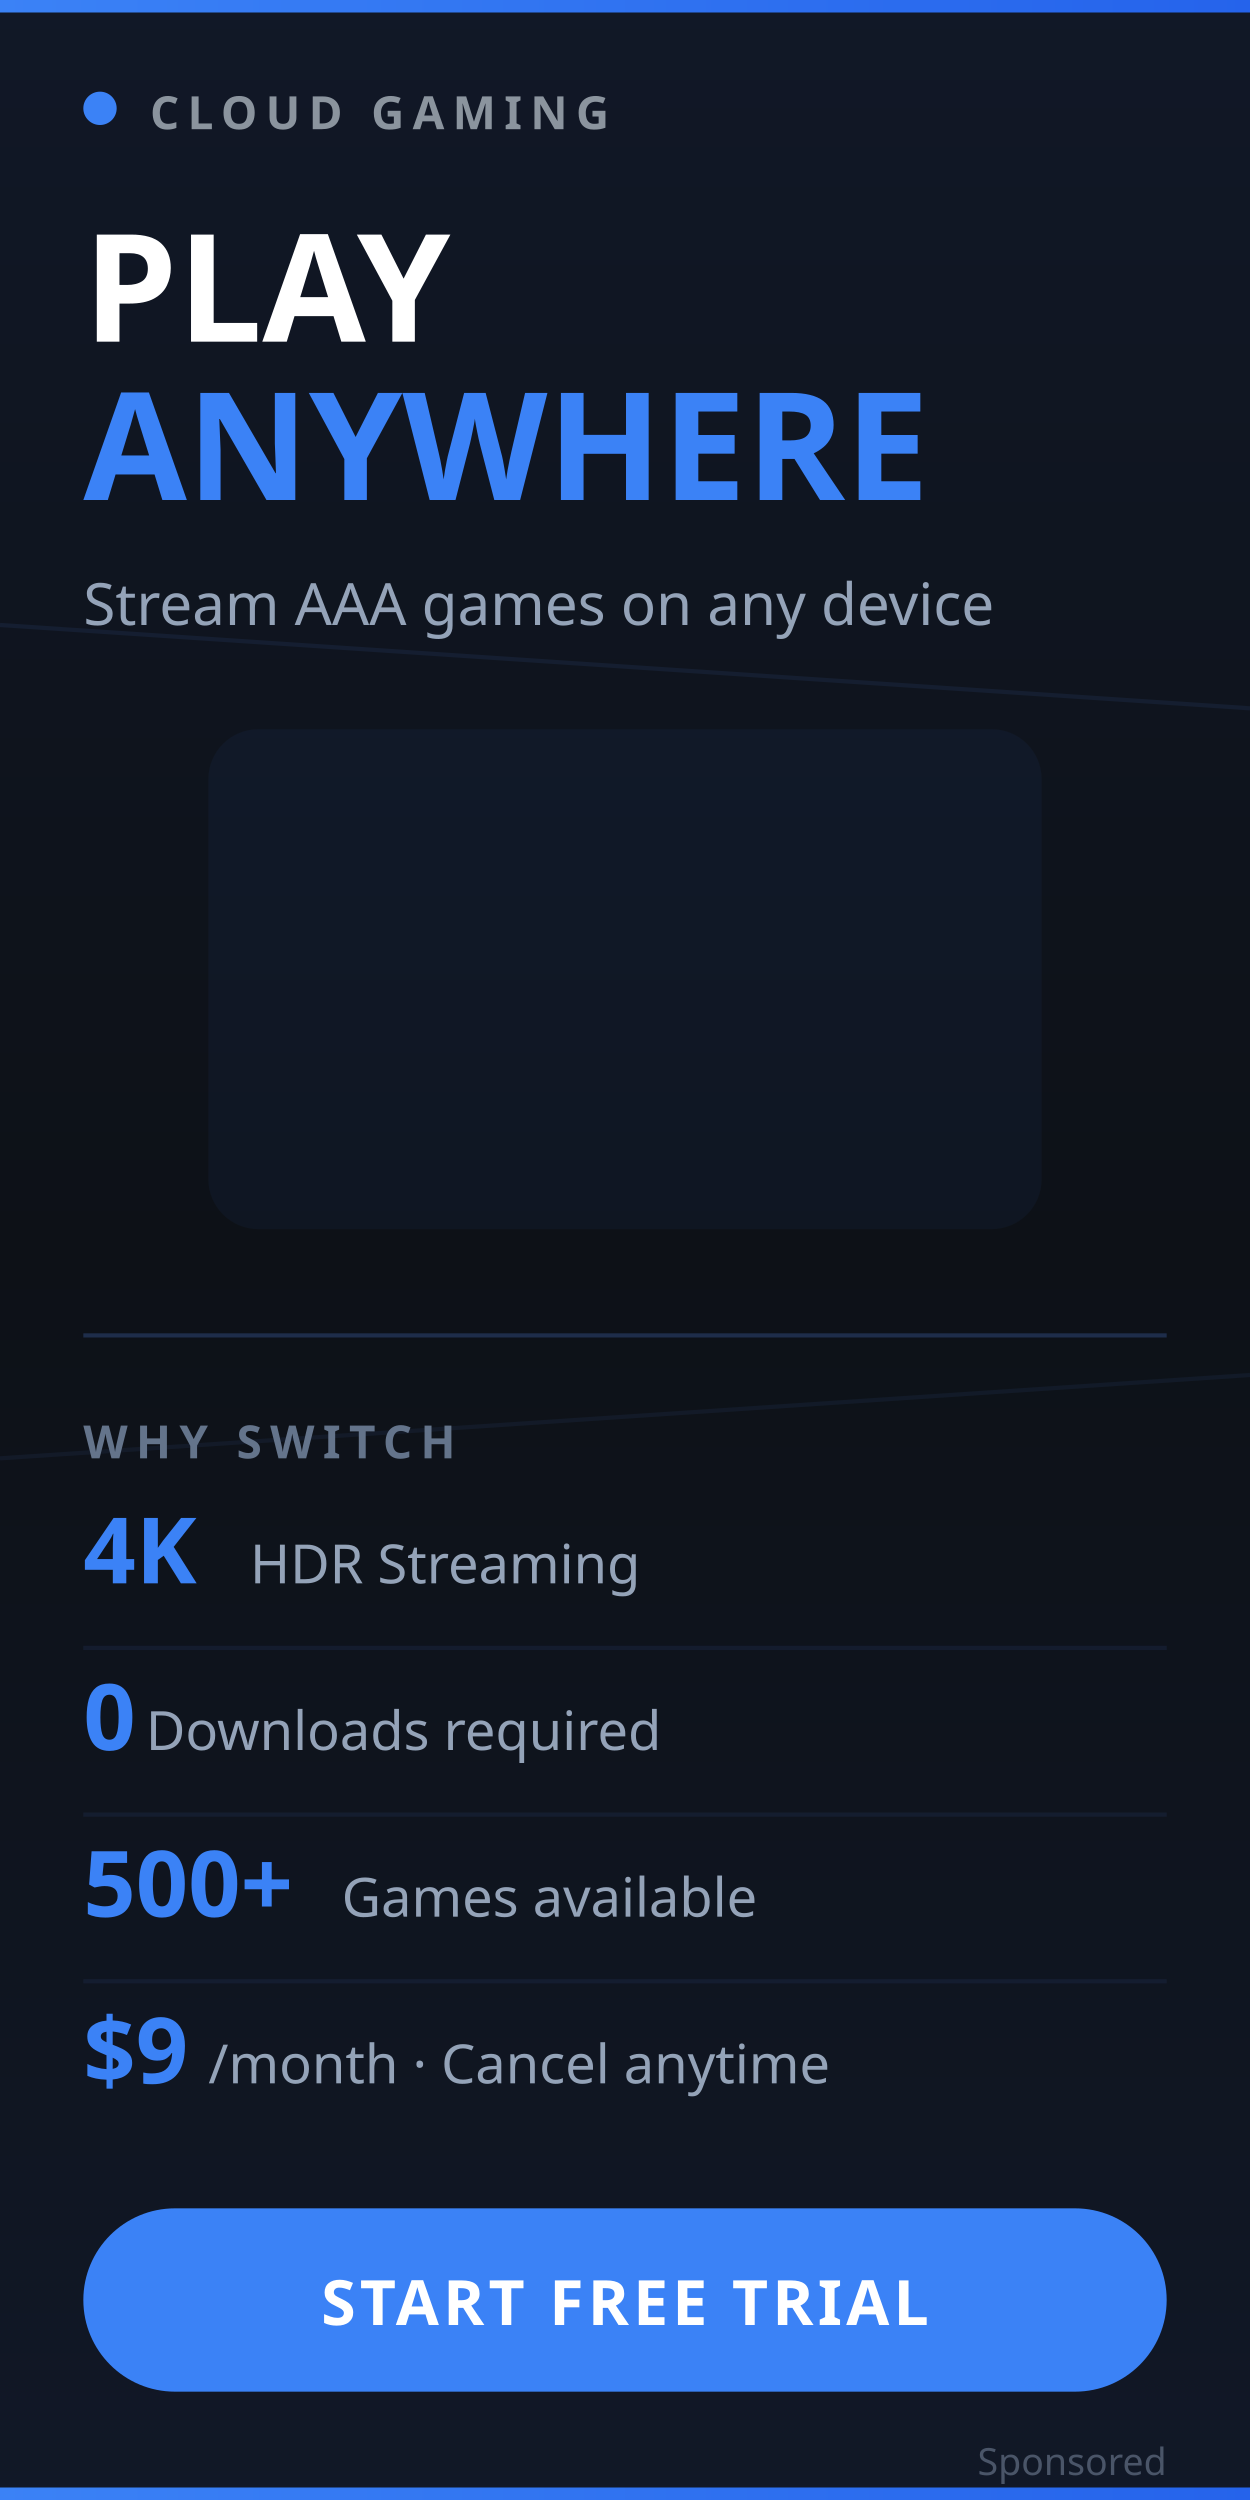
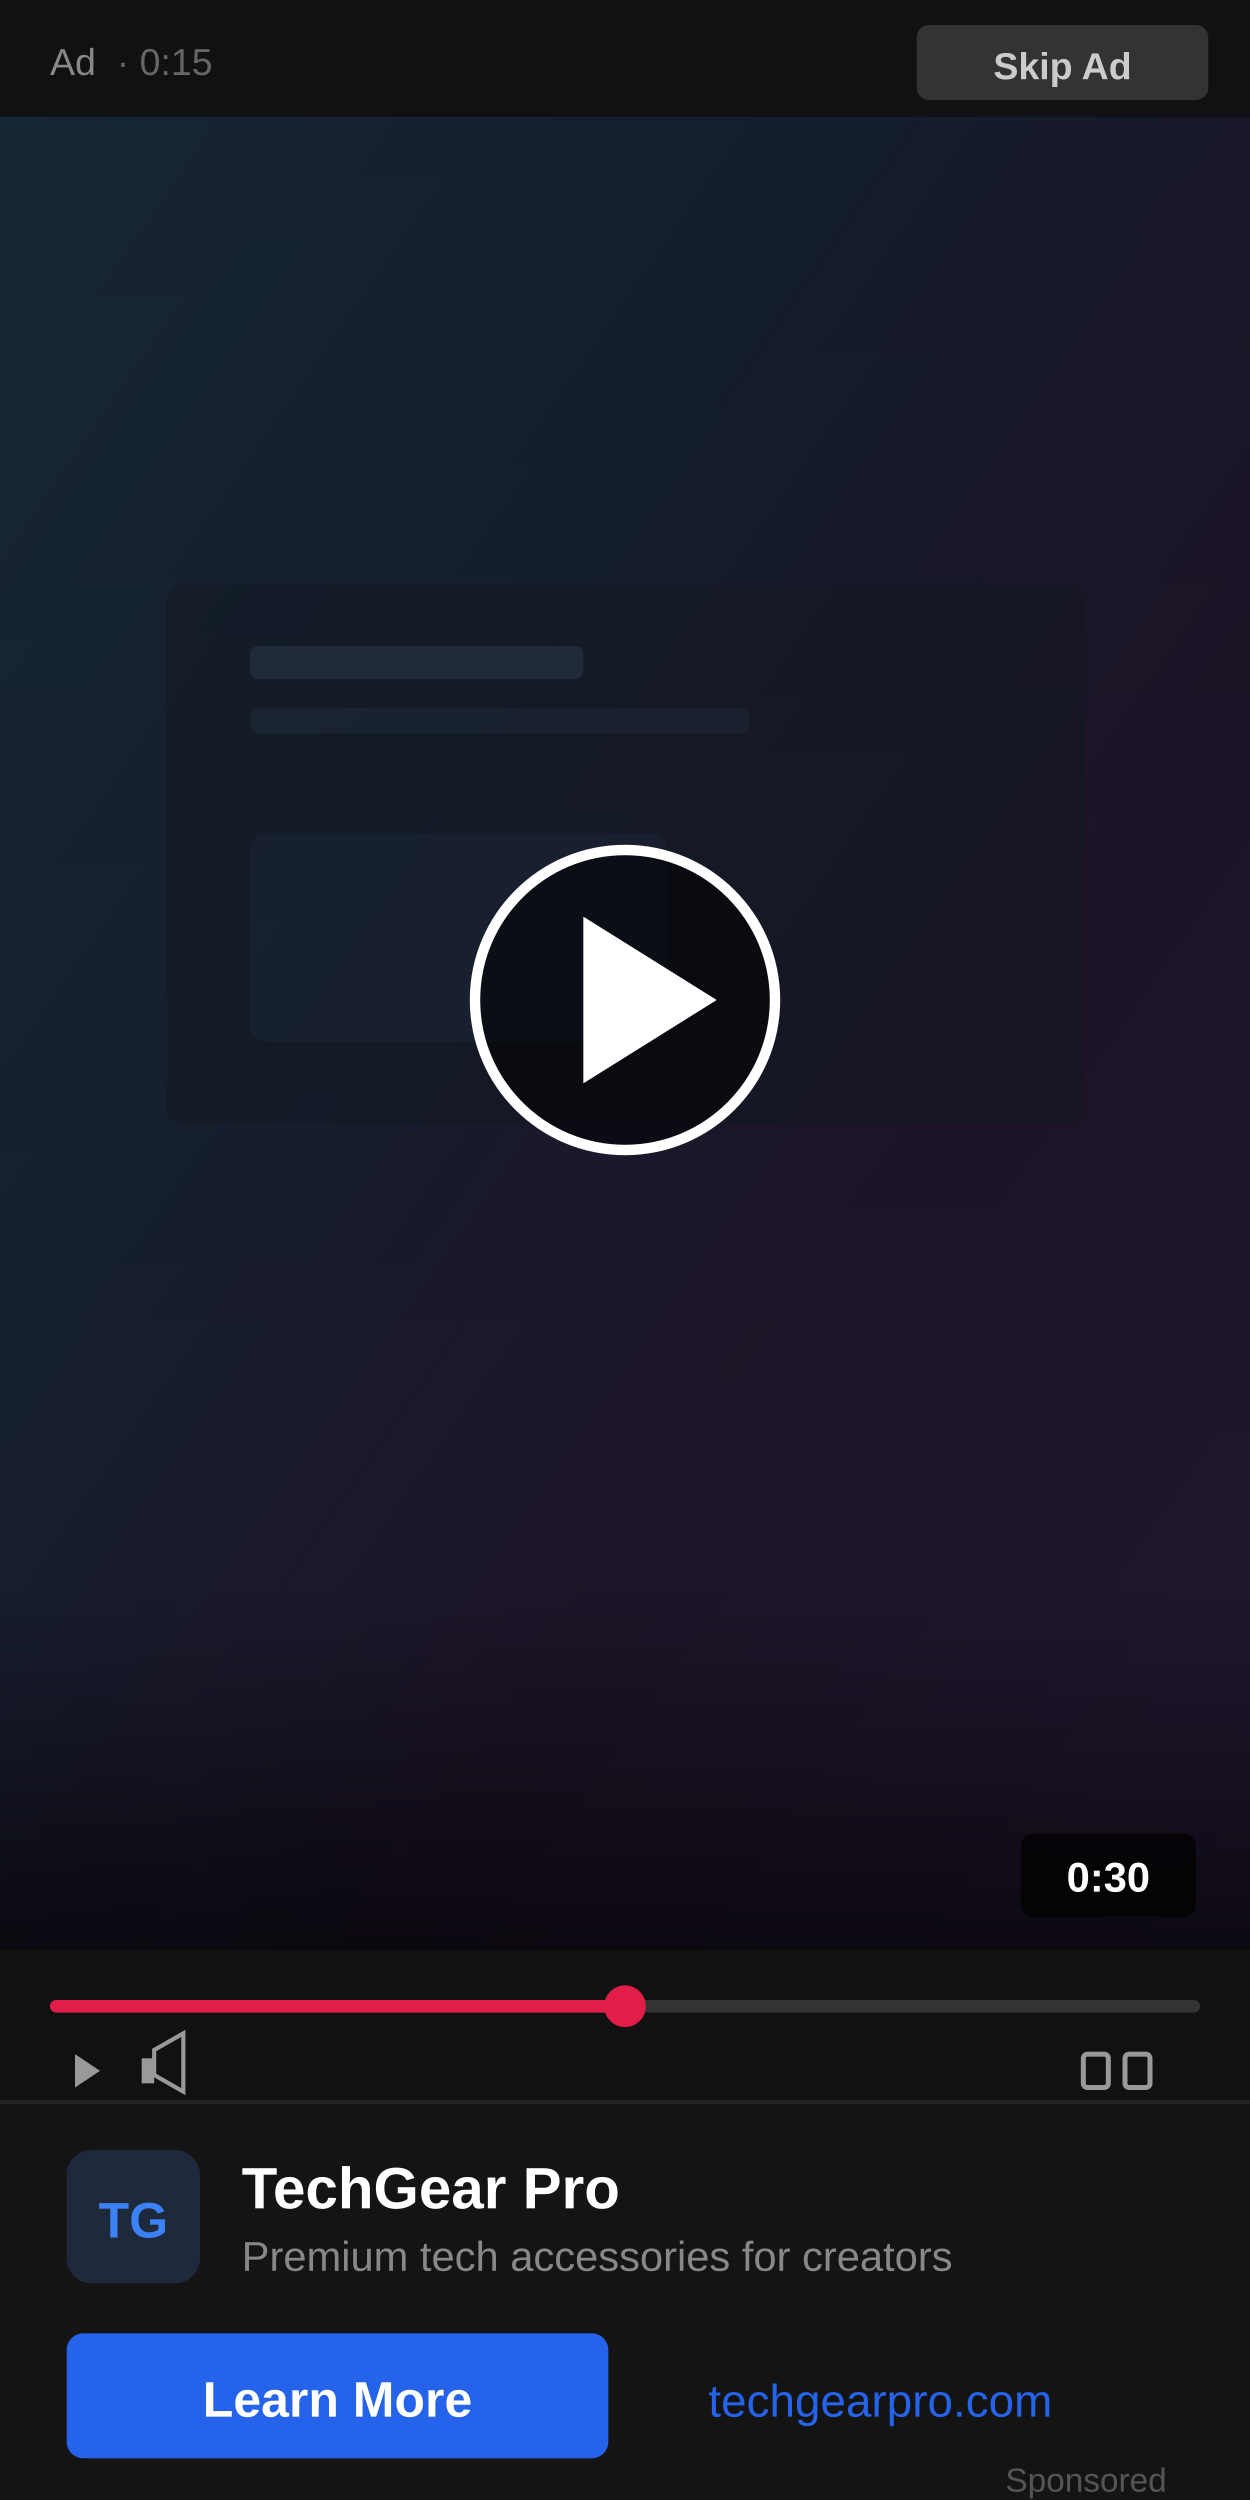
<svg xmlns="http://www.w3.org/2000/svg" width="300" height="600" viewBox="0 0 300 600">
+   <rect width="300" height="600" fill="#0a0a0a" />
+   <rect x="0" y="0" width="300" height="28" fill="#111111" />
+   <text x="12" y="18" font-family="Arial, Helvetica, sans-serif" font-size="9" fill="#888">Ad</text>
+   <text x="28" y="18" font-family="Arial, Helvetica, sans-serif" font-size="9" fill="#666">· 0:15</text>
+   <rect x="220" y="6" width="70" height="18" rx="3" fill="#333" />
+   <text x="255" y="19" font-family="Arial, Helvetica, sans-serif" font-size="9" font-weight="600" fill="#ccc" text-anchor="middle">Skip Ad</text>
  <defs>
-     <linearGradient id="bg" x1="0" y1="0" x2="0" y2="1">
-       <stop offset="0%" stop-color="#111827" />
-       <stop offset="50%" stop-color="#0d1117" />
-       <stop offset="100%" stop-color="#111827" />
+     <linearGradient id="vidThumb" x1="0" y1="0" x2="1" y2="1">
+       <stop offset="0%" stop-color="#1a2a3a" />
+       <stop offset="35%" stop-color="#162030" />
+       <stop offset="65%" stop-color="#1e1428" />
+       <stop offset="100%" stop-color="#221830" />
    </linearGradient>
-     <linearGradient id="accent" x1="0" y1="0" x2="1" y2="0">
-       <stop offset="0%" stop-color="#3b82f6" />
-       <stop offset="100%" stop-color="#2563eb" />
+     <linearGradient id="vidOverlay" x1="0" y1="0" x2="0" y2="1">
+       <stop offset="0%" stop-color="#000" stop-opacity="0.1" />
+       <stop offset="80%" stop-color="#000" stop-opacity="0" />
+       <stop offset="100%" stop-color="#000" stop-opacity="0.6" />
    </linearGradient>
  </defs>
-   <rect width="300" height="600" fill="url(#bg)" />
-   <rect width="300" height="3" fill="url(#accent)" />
-   <line x1="0" y1="150" x2="300" y2="170" stroke="#1e2d4a" stroke-width="1" opacity="0.4" />
-   <line x1="0" y1="350" x2="300" y2="330" stroke="#1e2d4a" stroke-width="1" opacity="0.3" />
-   <rect x="20" y="22" width="8" height="8" rx="4" fill="#3b82f6" />
-   <text x="36" y="31" font-family="system-ui, sans-serif" font-size="11" font-weight="700" fill="#8b949e" letter-spacing="2">CLOUD GAMING</text>
-   <text x="20" y="82" font-family="system-ui, sans-serif" font-size="36" font-weight="900" fill="#ffffff">PLAY</text>
-   <text x="20" y="120" font-family="system-ui, sans-serif" font-size="36" font-weight="900" fill="#3b82f6">ANYWHERE</text>
-   <text x="20" y="150" font-family="system-ui, sans-serif" font-size="14" font-weight="400" fill="#94a3b8">Stream AAA games on any device</text>
-   <g transform="translate(50, 175)" opacity="0.05">
-     <rect x="0" y="0" width="200" height="120" rx="12" fill="#3b82f6" />
-     <polygon points="80,30 80,90 130,60" fill="#3b82f6" />
-   </g>
-   <rect x="20" y="320" width="260" height="1" fill="#1e2d4a" />
-   <text x="20" y="350" font-family="system-ui, sans-serif" font-size="11" font-weight="700" fill="#64748b" letter-spacing="2">WHY SWITCH</text>
-   <g font-family="system-ui, sans-serif">
-     <text x="20" y="380" font-size="22" font-weight="900" fill="#3b82f6">4K</text>
-     <text x="60" y="380" font-size="13" font-weight="500" fill="#94a3b8">HDR Streaming</text>
-     <rect x="20" y="395" width="260" height="1" fill="#1a2540" opacity="0.5" />
-     <text x="20" y="420" font-size="22" font-weight="900" fill="#3b82f6">0</text>
-     <text x="35" y="420" font-size="13" font-weight="500" fill="#94a3b8">Downloads required</text>
-     <rect x="20" y="435" width="260" height="1" fill="#1a2540" opacity="0.5" />
-     <text x="20" y="460" font-size="22" font-weight="900" fill="#3b82f6">500+</text>
-     <text x="82" y="460" font-size="13" font-weight="500" fill="#94a3b8">Games available</text>
-     <rect x="20" y="475" width="260" height="1" fill="#1a2540" opacity="0.5" />
-     <text x="20" y="500" font-size="22" font-weight="900" fill="#3b82f6">$9</text>
-     <text x="50" y="500" font-size="13" font-weight="500" fill="#94a3b8">/month · Cancel anytime</text>
-   </g>
-   <rect x="20" y="530" width="260" height="44" rx="22" fill="#3b82f6" />
-   <text x="150" y="558" font-family="system-ui, sans-serif" font-size="15" font-weight="800" fill="#ffffff" text-anchor="middle" letter-spacing="1">START FREE TRIAL</text>
-   <text x="280" y="594" font-family="system-ui, sans-serif" font-size="9" font-weight="500" fill="#4a5568" text-anchor="end">Sponsored</text>
-   <rect y="597" width="300" height="3" fill="url(#accent)" />
+   <rect x="0" y="28" width="300" height="440" fill="url(#vidThumb)" />
+   <rect x="0" y="28" width="300" height="440" fill="url(#vidOverlay)" />
+   <rect x="40" y="140" width="220" height="130" rx="4" fill="#111820" opacity="0.5" />
+   <rect x="60" y="155" width="80" height="8" rx="2" fill="#334155" opacity="0.4" />
+   <rect x="60" y="170" width="120" height="6" rx="2" fill="#293548" opacity="0.3" />
+   <rect x="60" y="200" width="100" height="50" rx="4" fill="#1e293b" opacity="0.4" />
+   <circle cx="150" cy="240" r="36" fill="rgba(0,0,0,0.55)" stroke="#ffffff" stroke-width="2.5" />
+   <polygon points="140,220 140,260 172,240" fill="#ffffff" />
+   <rect x="245" y="440" width="42" height="20" rx="3" fill="rgba(0,0,0,0.75)" />
+   <text x="266" y="454" font-family="Arial, Helvetica, sans-serif" font-size="10" font-weight="600" fill="#ffffff" text-anchor="middle">0:30</text>
+   <rect x="0" y="468" width="300" height="36" fill="#111111" />
+   <rect x="12" y="480" width="276" height="3" rx="1.5" fill="#333" />
+   <rect x="12" y="480" width="138" height="3" rx="1.5" fill="#e11d48" />
+   <circle cx="150" cy="481.5" r="5" fill="#e11d48" />
+   <polygon points="18,493 18,501 24,497" fill="#999" />
+   <rect x="260" y="493" width="6" height="8" rx="1" fill="none" stroke="#999" stroke-width="1.2" />
+   <rect x="270" y="493" width="6" height="8" rx="1" fill="none" stroke="#999" stroke-width="1.2" />
+   <rect x="34" y="494" width="3" height="6" fill="#999" />
+   <polygon points="37,492 44,488 44,502 37,498" fill="none" stroke="#999" stroke-width="1" />
+   <rect x="0" y="504" width="300" height="96" fill="#141414" />
+   <rect x="0" y="504" width="300" height="1" fill="#222" />
+   <rect x="16" y="516" width="32" height="32" rx="6" fill="#1e293b" />
+   <text x="32" y="537" font-family="Arial, Helvetica, sans-serif" font-size="12" font-weight="800" fill="#3b82f6" text-anchor="middle">TG</text>
+   <text x="58" y="530" font-family="Arial, Helvetica, sans-serif" font-size="14" font-weight="700" fill="#ffffff">TechGear Pro</text>
+   <text x="58" y="545" font-family="Arial, Helvetica, sans-serif" font-size="10" fill="#888">Premium tech accessories for creators</text>
+   <rect x="16" y="560" width="130" height="30" rx="4" fill="#2563eb" />
+   <text x="81" y="580" font-family="Arial, Helvetica, sans-serif" font-size="12" font-weight="600" fill="#ffffff" text-anchor="middle">Learn More</text>
+   <text x="170" y="580" font-family="Arial, Helvetica, sans-serif" font-size="11" fill="#2563eb">techgearpro.com</text>
+   <text x="280" y="598" font-family="Arial, Helvetica, sans-serif" font-size="8" fill="#555" text-anchor="end">Sponsored</text>
</svg>
